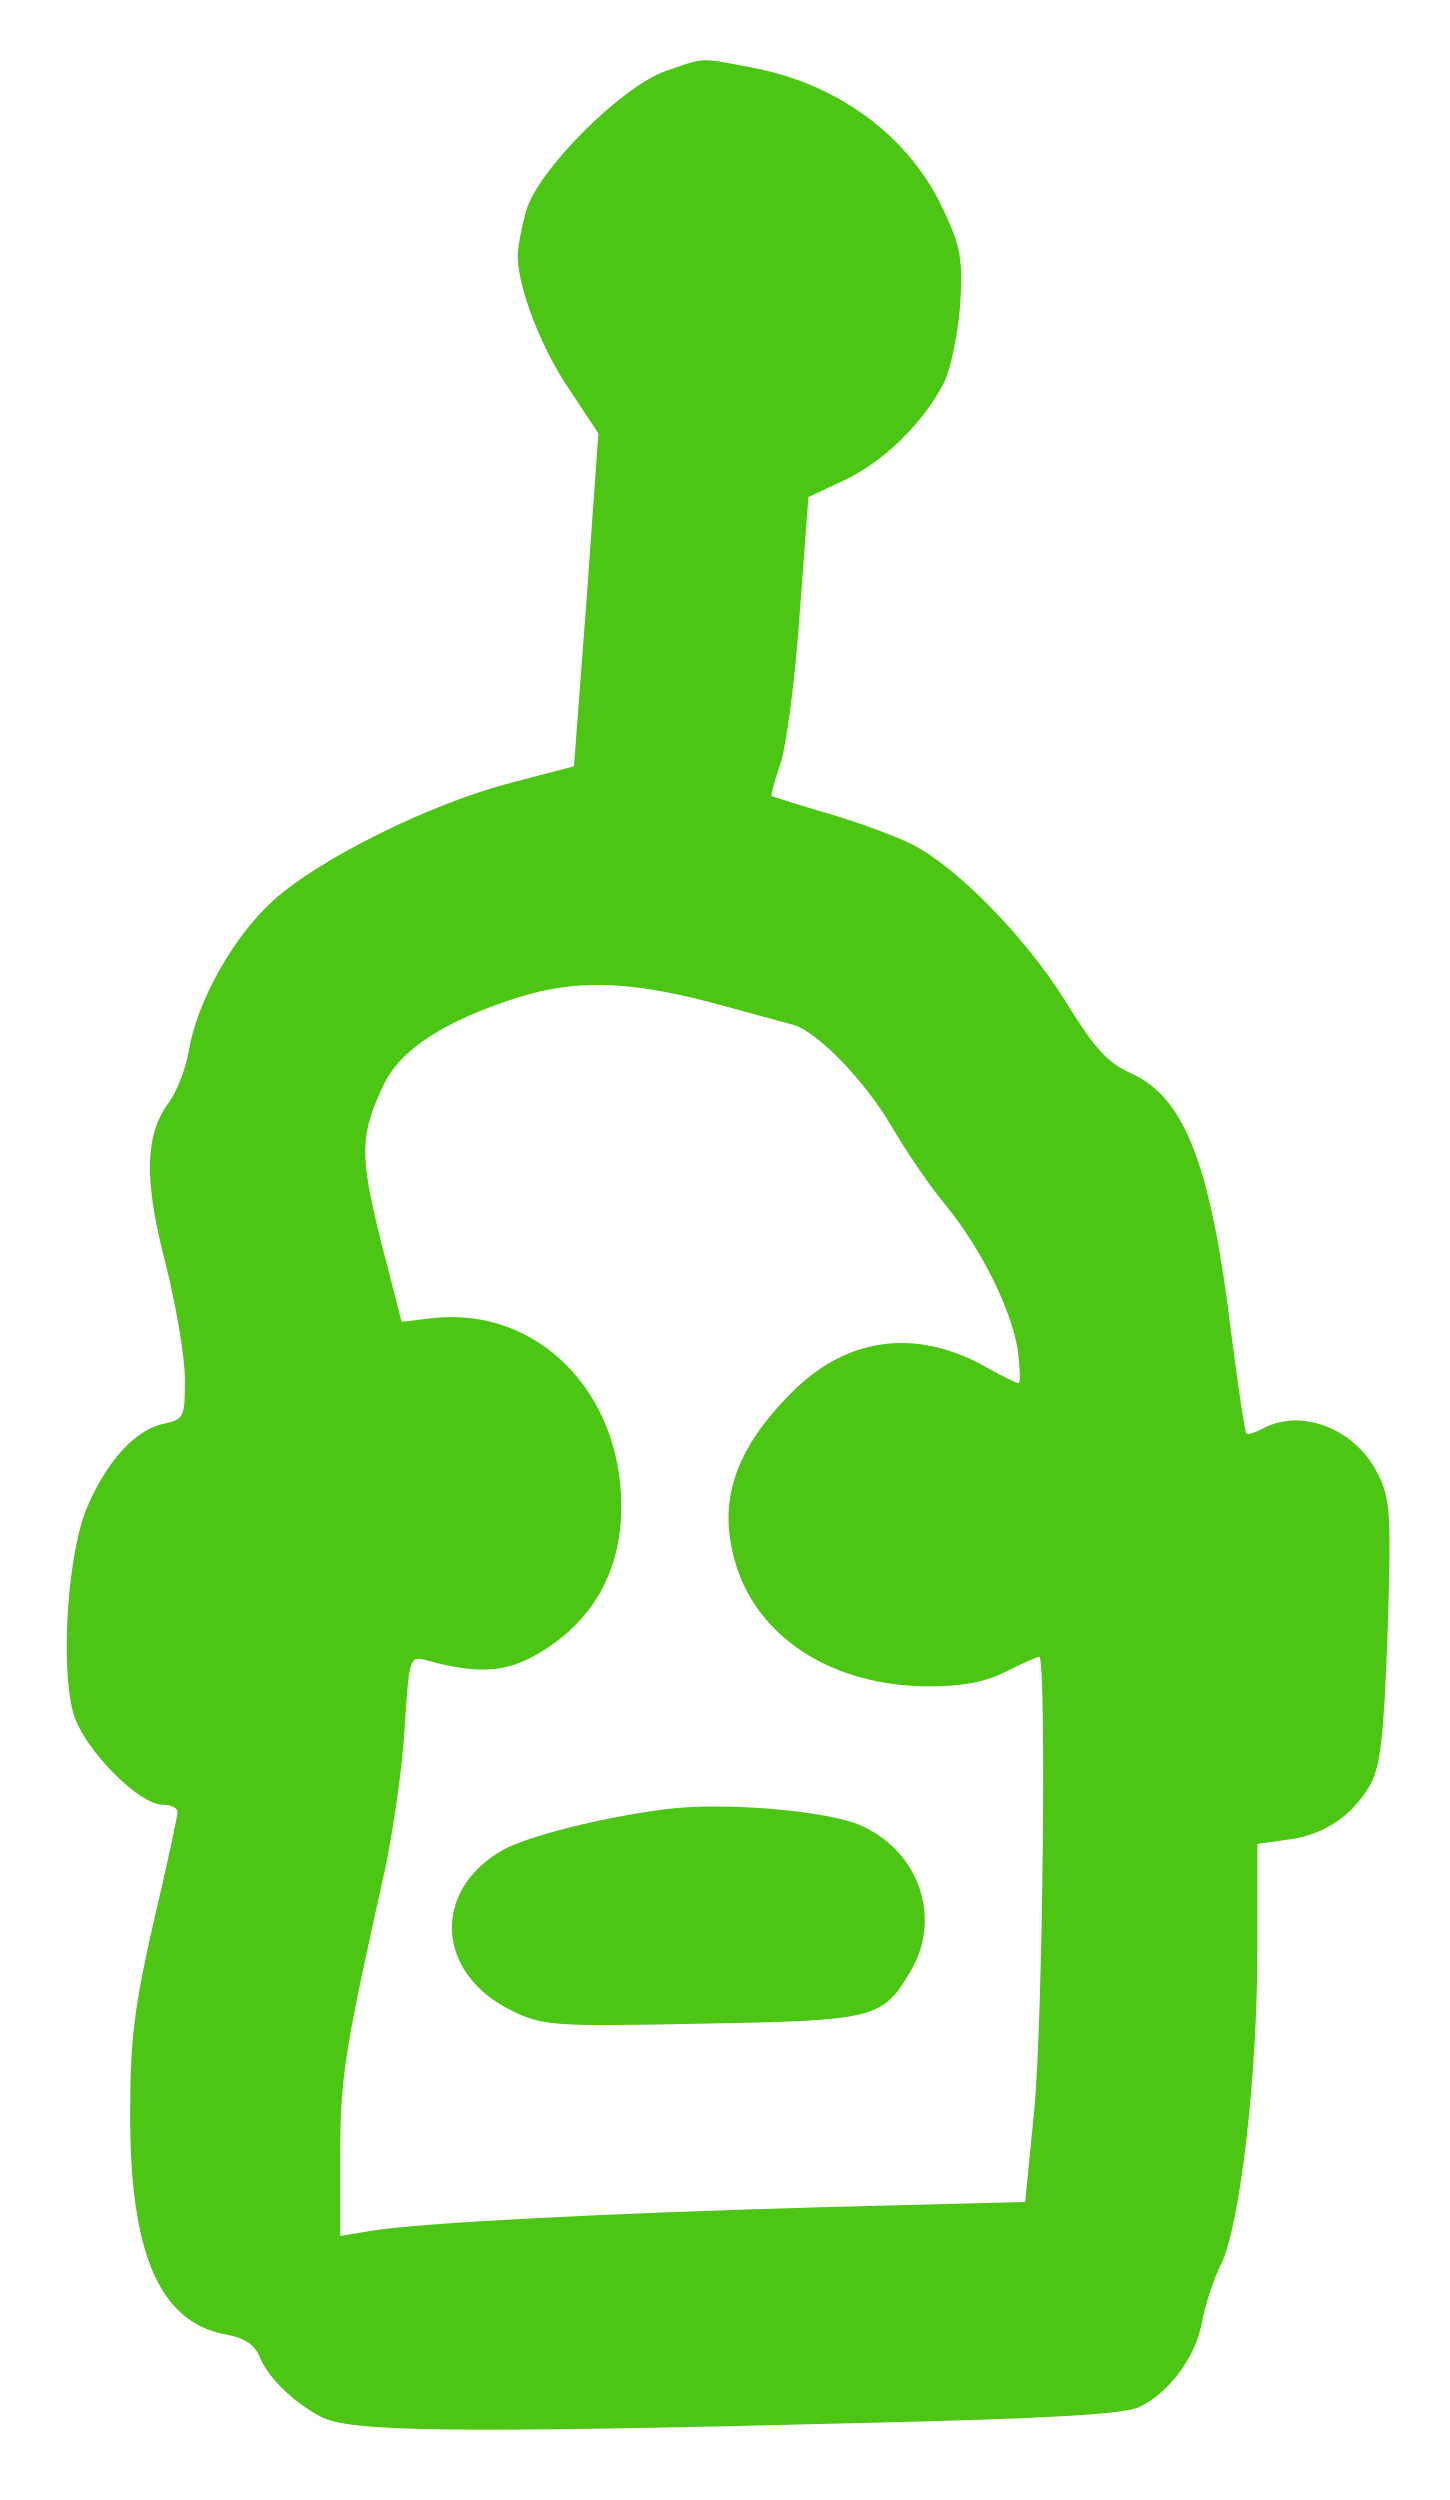
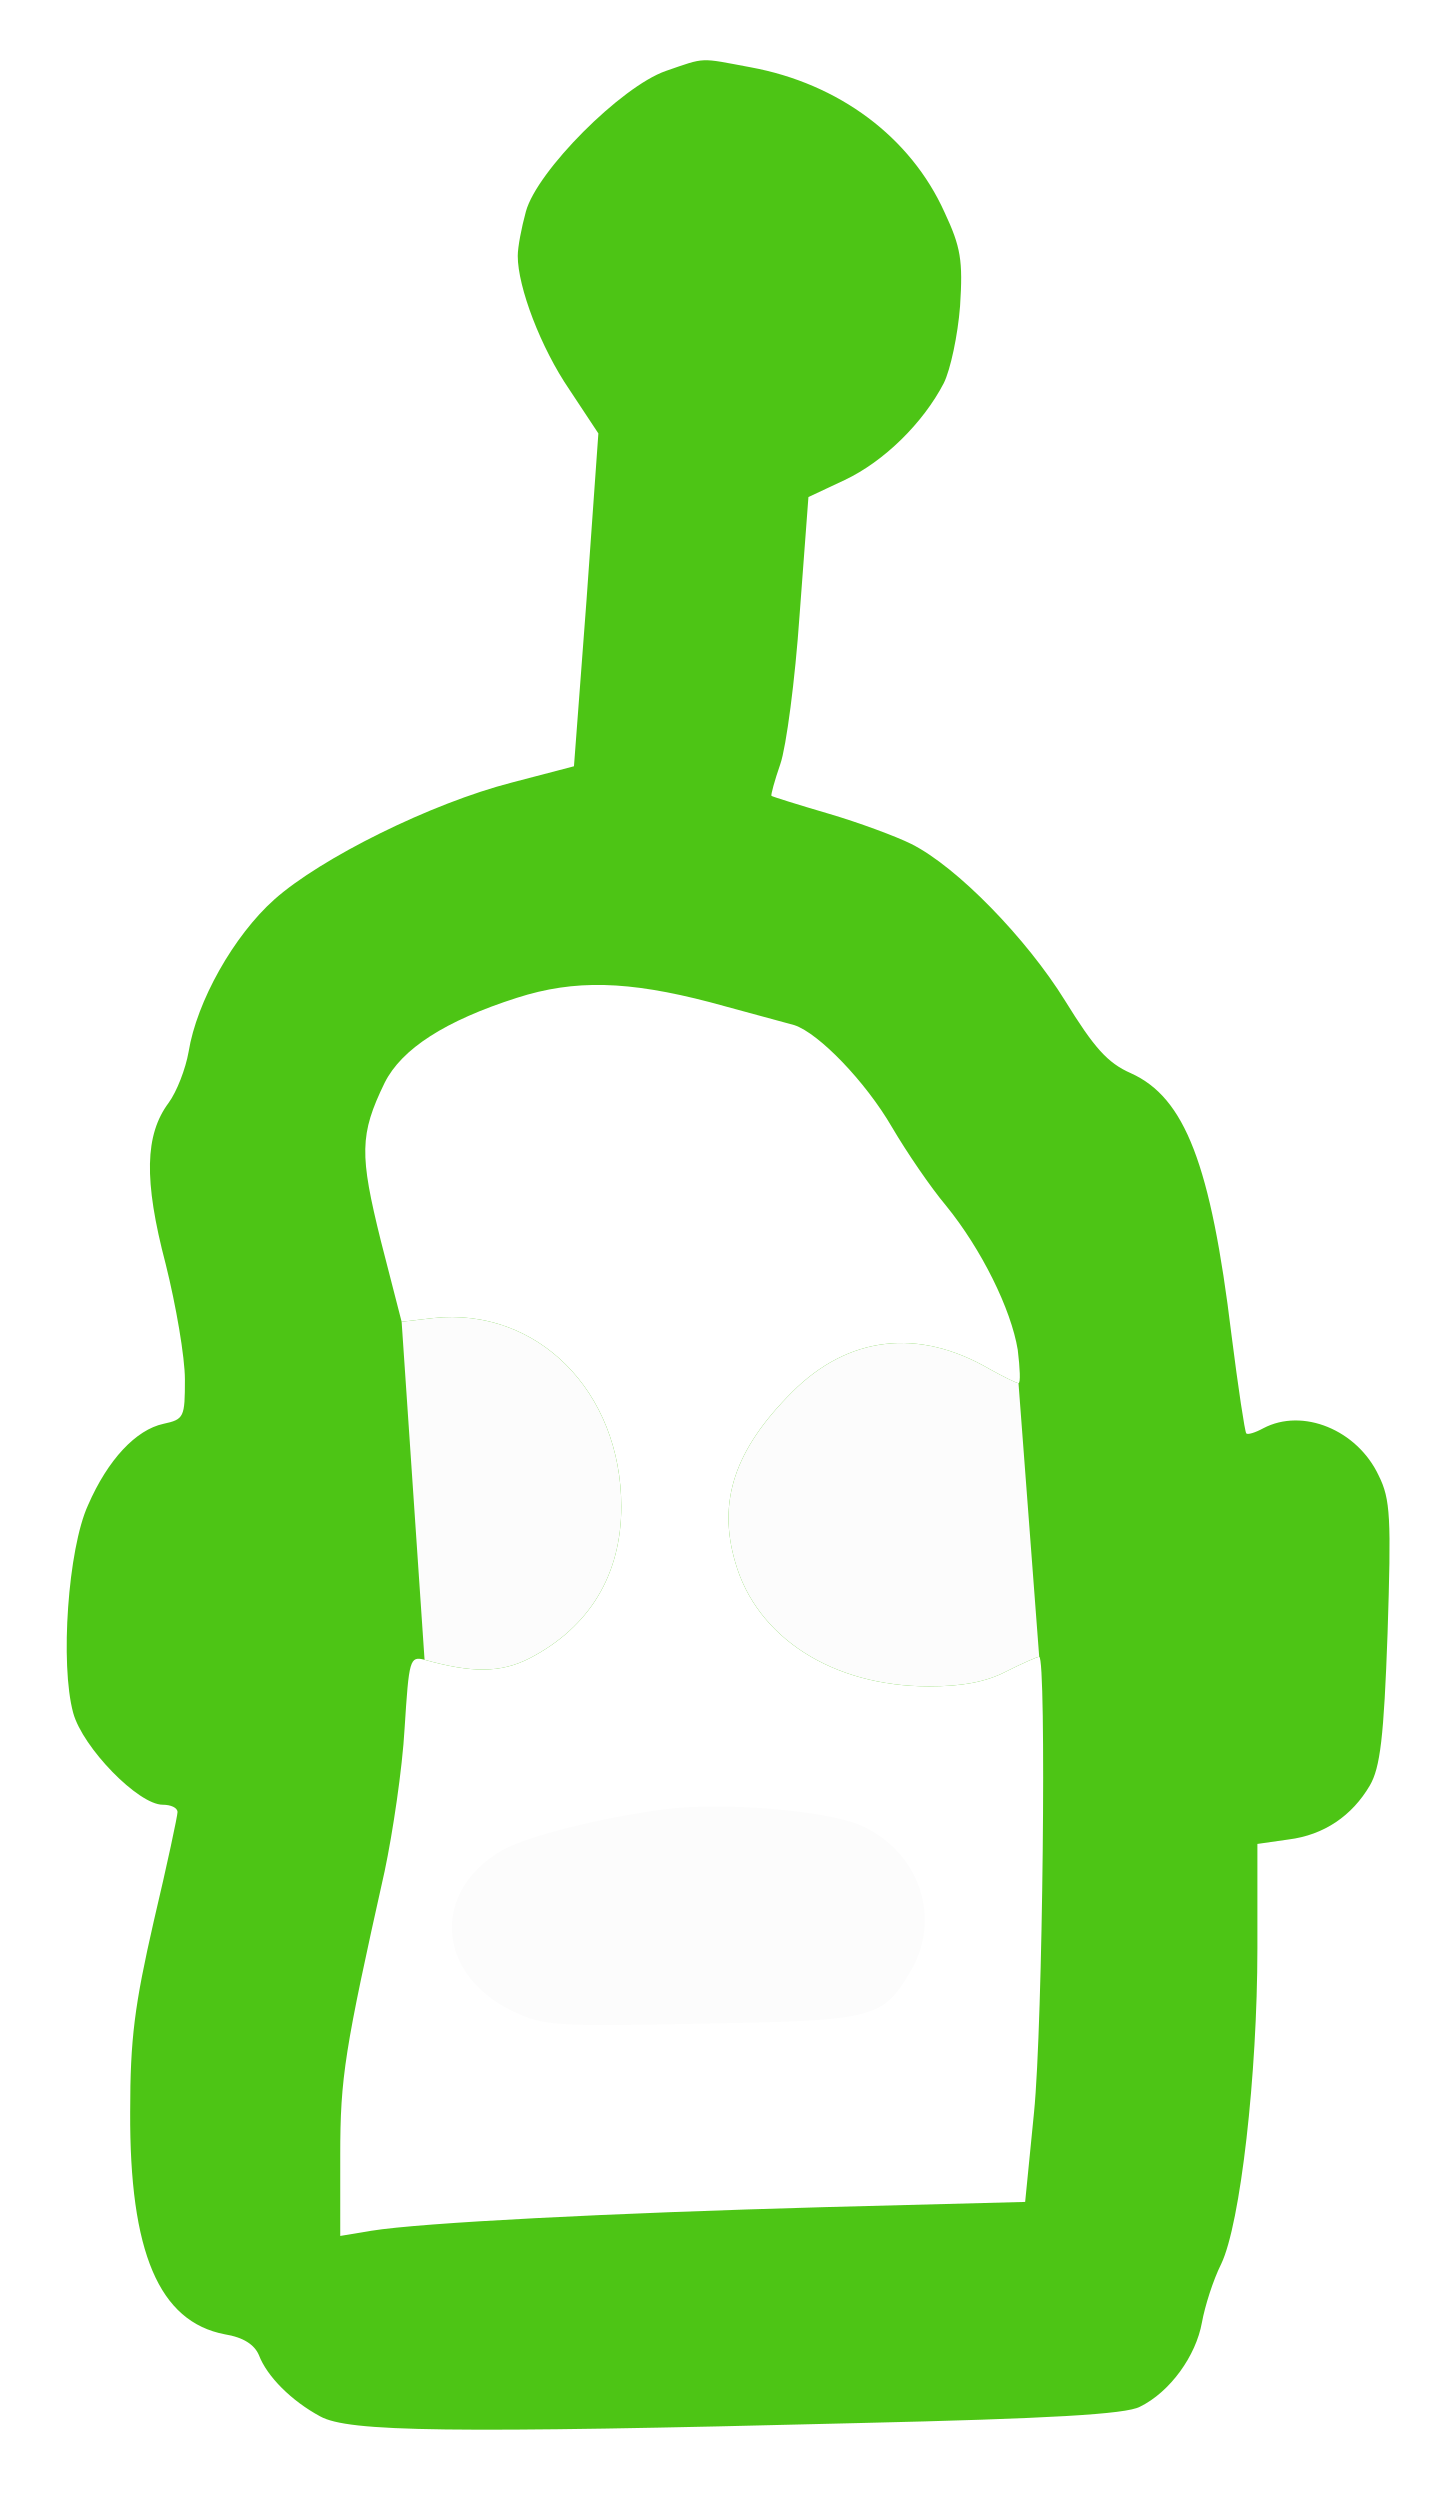
<svg xmlns="http://www.w3.org/2000/svg" viewBox="0 0 196 338">
  <g fill="#4dc515">
    <g transform="translate(0,338) scale(0.1,-0.1)">
      <path d="M900 3284 c-60 -21 -174 -135 -189 -190 -6 -22 -11 -48 -11 -60 0 -42 31 -124 70 -181 l39 -59 -16 -225 -17 -225 -84 -22 c-109 -28 -258 -102 -321 -158 -55 -49 -105 -138 -116 -206 -4 -23 -16 -54 -27 -69 -32 -43 -34 -104 -4 -218 14 -56 26 -126 26 -156 0 -51 -1 -54 -29 -60 -37 -8 -75 -48 -102 -110 -27 -59 -38 -215 -20 -281 13 -47 88 -124 121 -124 11 0 20 -4 20 -10 0 -5 -14 -71 -32 -147 -26 -114 -32 -159 -32 -258 -1 -190 39 -284 128 -301 25 -4 40 -14 46 -28 11 -29 44 -62 83 -83 38 -21 172 -23 727 -9 260 6 362 12 381 22 41 20 76 69 84 114 4 22 15 57 26 79 26 54 49 256 49 427 l0 141 42 6 c48 6 86 32 110 73 14 24 19 65 24 206 5 156 4 181 -12 213 -29 62 -103 92 -156 64 -11 -6 -21 -9 -23 -7 -2 2 -11 62 -20 133 -28 231 -63 321 -136 354 -32 14 -50 35 -89 98 -52 84 -146 181 -208 212 -20 10 -71 29 -112 41 -41 12 -76 23 -77 24 -1 1 4 20 12 43 8 23 20 114 26 201 l12 160 49 23 c53 25 106 77 134 131 9 18 19 65 22 104 4 62 1 80 -21 127 -46 102 -143 174 -262 196 -70 13 -60 14 -115 -5z m60 -1259 c52 -14 103 -28 114 -31 33 -11 96 -76 132 -138 20 -34 52 -81 73 -106 48 -59 88 -140 97 -195 3 -25 4 -45 1 -45 -3 0 -21 9 -39 19 -96 56 -191 45 -267 -31 -78 -78 -101 -148 -77 -230 29 -102 132 -168 262 -168 45 0 77 6 104 20 22 11 42 20 45 20 10 0 5 -497 -7 -616 l-12 -121 -270 -7 c-291 -8 -546 -21 -614 -32 l-42 -7 0 109 c0 106 6 142 60 384 11 52 24 139 27 193 6 94 7 98 27 93 64 -18 103 -18 142 2 81 42 124 113 124 205 0 156 -114 270 -254 255 l-43 -5 -28 109 c-29 117 -29 144 5 214 23 46 82 84 179 115 78 25 150 23 261 -6z" />
-       <path d="M900 934 c-86 -11 -185 -36 -220 -55 -97 -55 -91 -168 13 -218 42 -20 55 -21 256 -17 233 4 244 7 281 69 44 72 14 163 -66 199 -46 20 -185 32 -264 22z" />
+       <path fill="#fcfcfc" d="M900 934 c-86 -11 -185 -36 -220 -55 -97 -55 -91 -168 13 -218 42 -20 55 -21 256 -17 233 4 244 7 281 69 44 72 14 163 -66 199 -46 20 -185 32 -264 22z" />
+       <path fill="#fcfcfc" d="M574 1136 c64 -18 103 -18 142 2 81 42 124 113 124 205 0 156 -114 270 -254 255 l-43 -5 Z M1377 1510 c-3 0 -21 9 -39 19 -96 56 -191 45 -267 -31 -78 -78 -101 -148 -77 -230 29 -102 132 -168 262 -168 45 0 77 6 104 20 22 11 42 20 45 20 Z" />
    </g>
  </g>
</svg>
